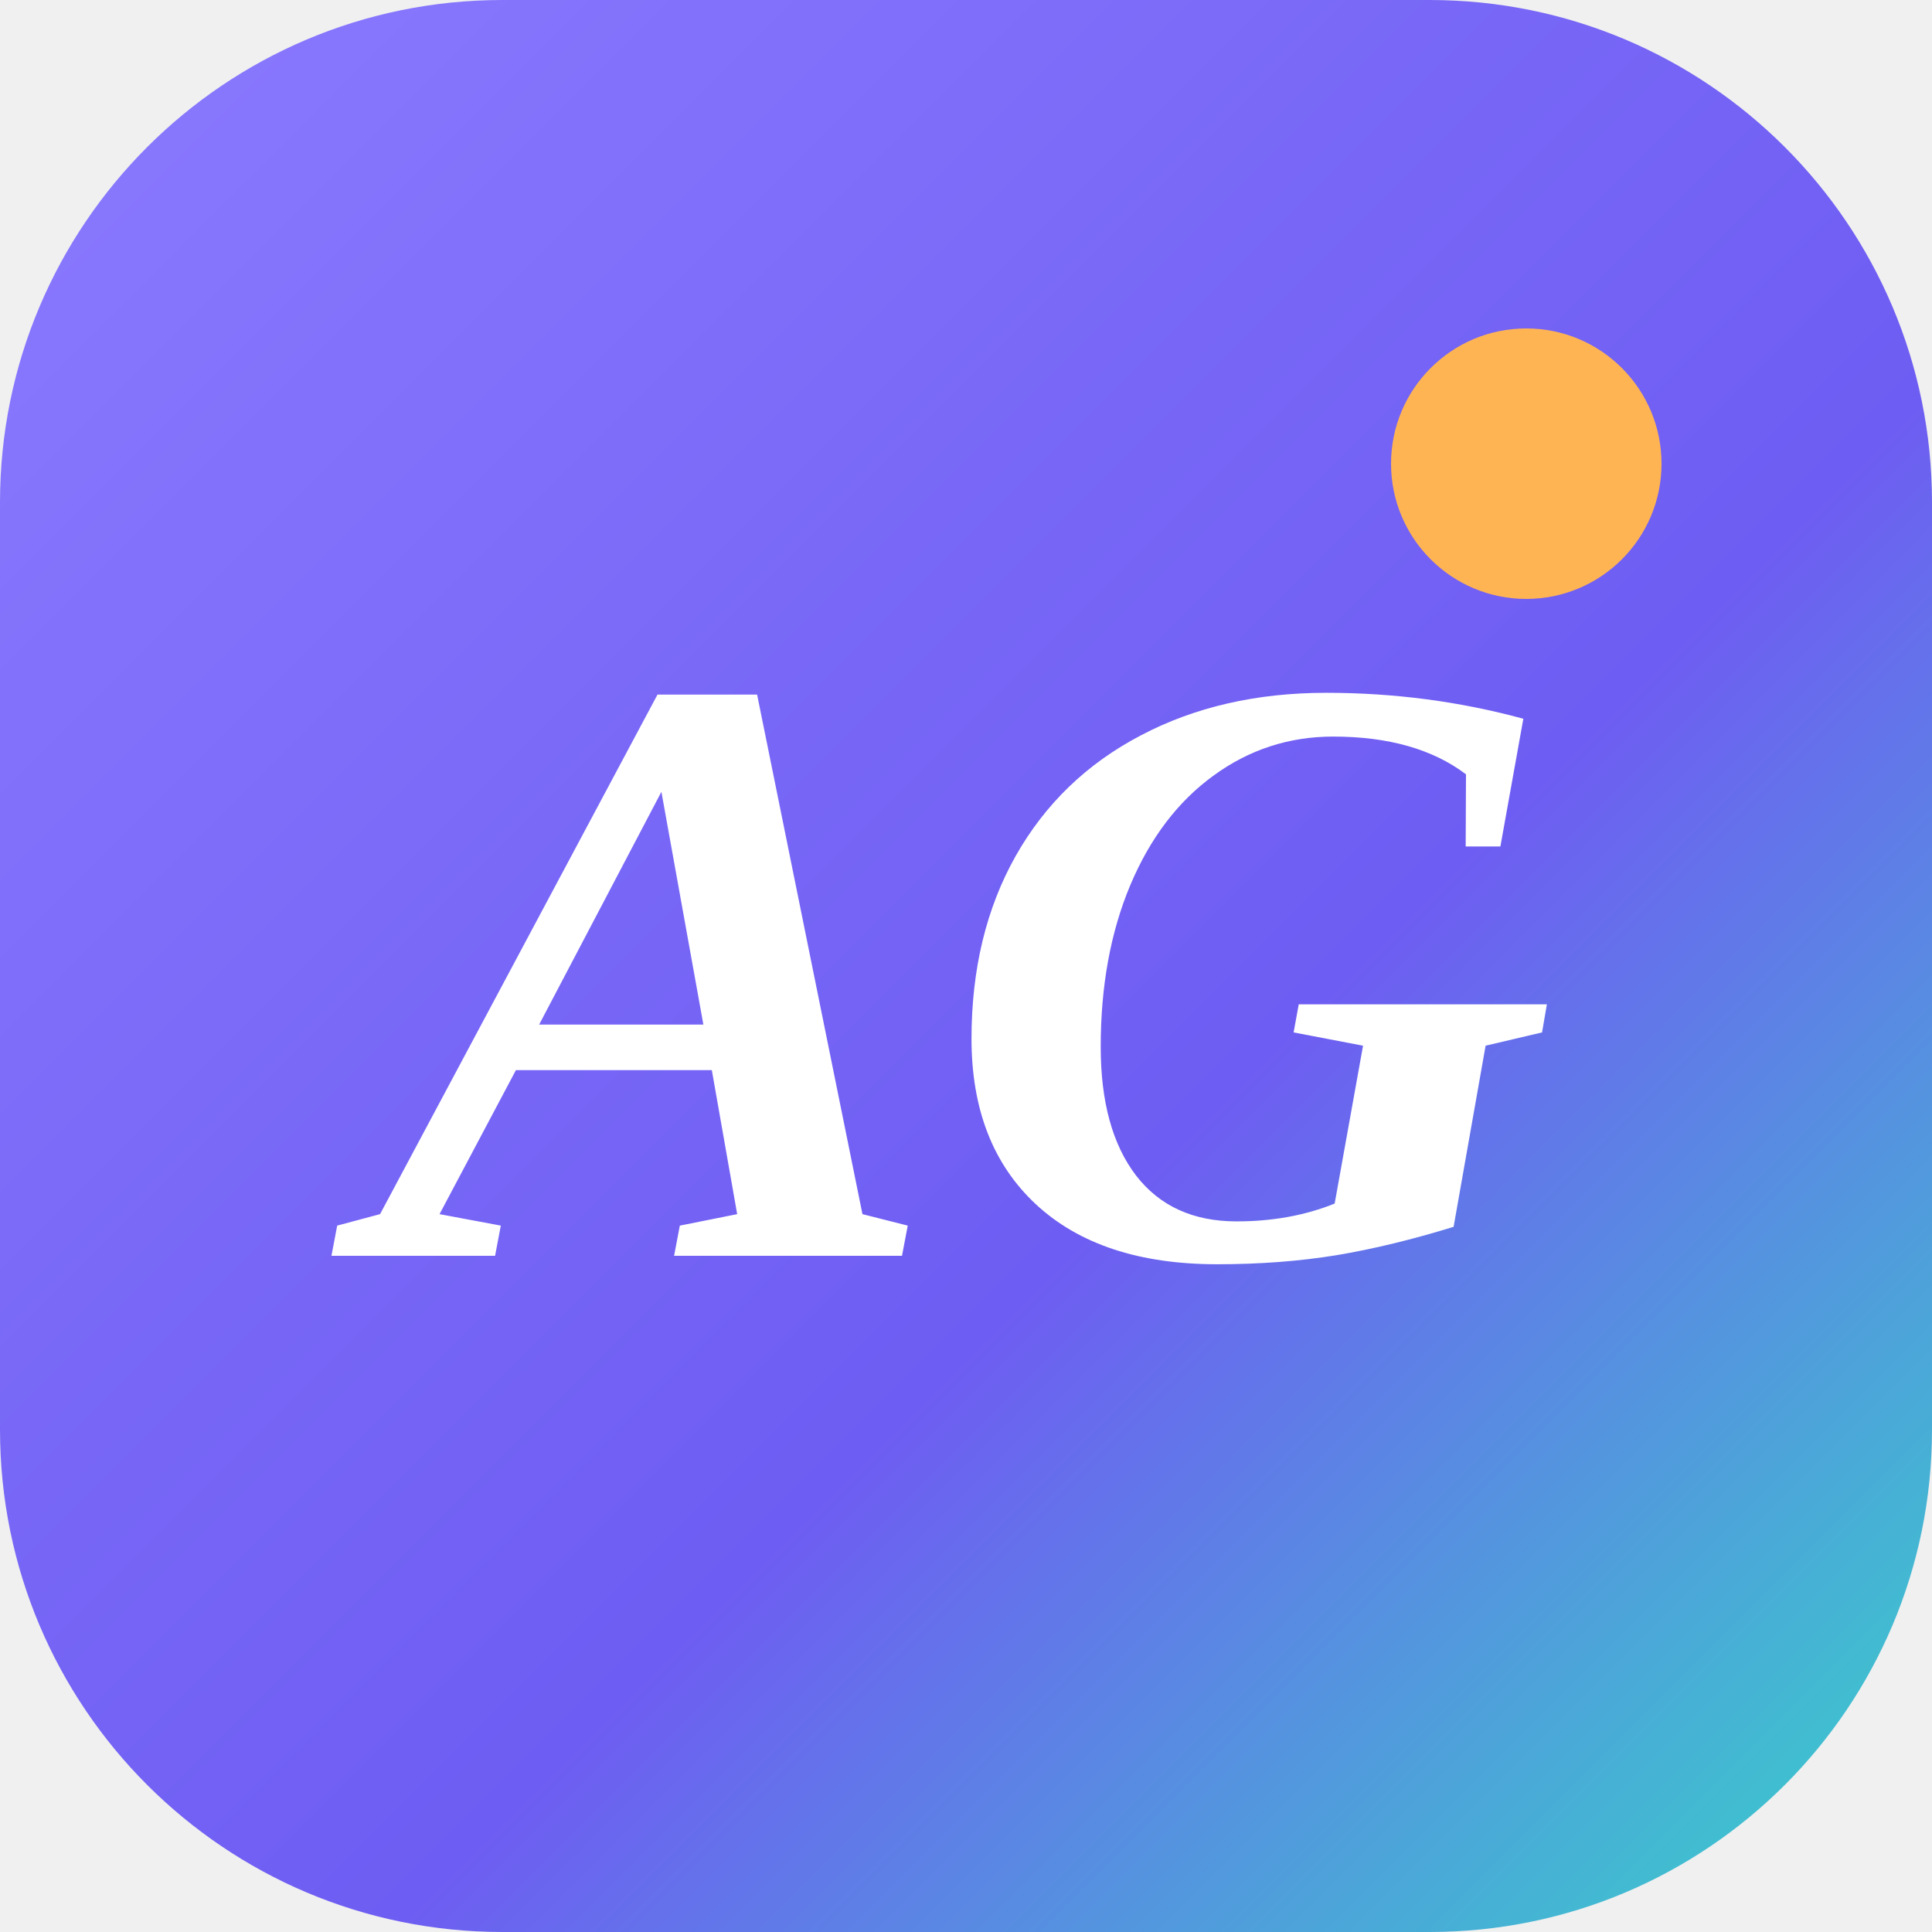
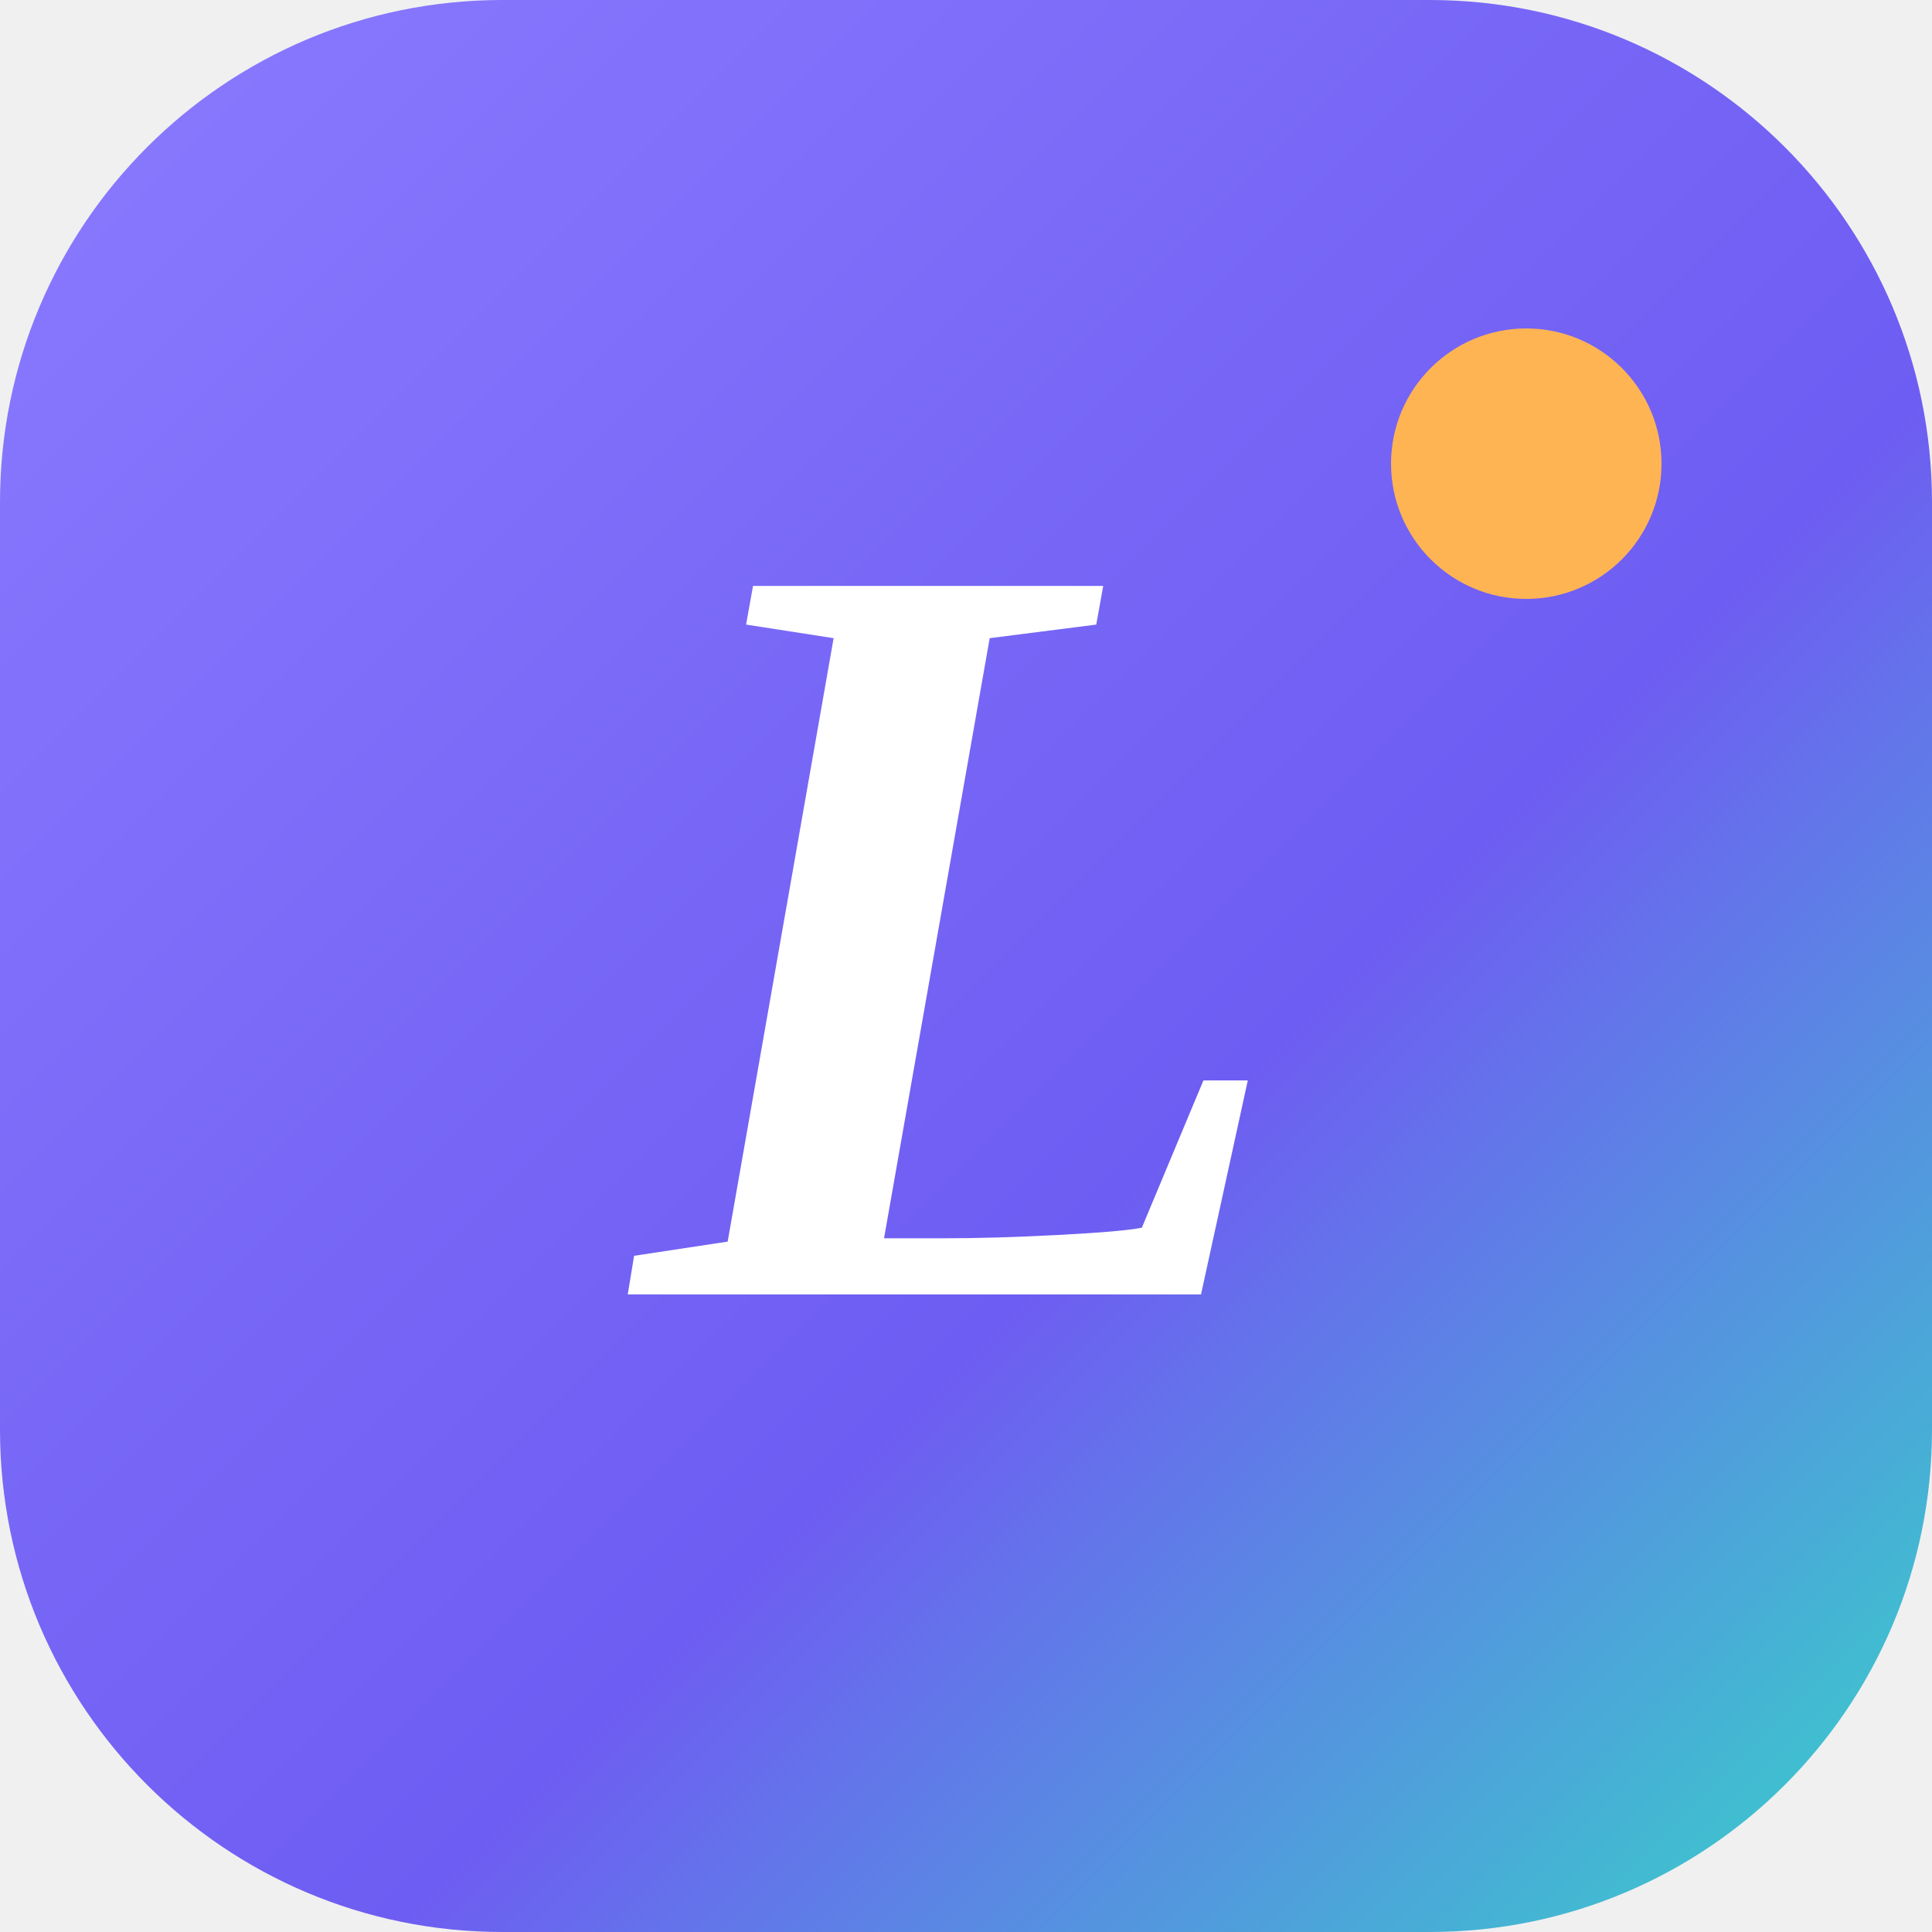
<svg xmlns="http://www.w3.org/2000/svg" viewBox="0 0 100 100">
  <defs>
    <linearGradient id="g" x1="0" y1="0" x2="1" y2="1">
      <stop offset="0" stop-color="#8b7bff" />
      <stop offset="0.6" stop-color="#6e5df2" />
      <stop offset="1" stop-color="#35d6c8" />
    </linearGradient>
  </defs>
  <rect width="100" height="100" rx="26" fill="url(#g)" />
-   <text x="50" y="65" font-family="Georgia, 'Times New Roman', serif" font-style="italic" font-weight="700" font-size="44" fill="#ffffff" text-anchor="middle">AG</text>
+   <text x="50" y="67" font-family="Georgia, 'Times New Roman', serif" font-style="italic" font-weight="700" font-size="56" fill="#ffffff" text-anchor="middle">L</text>
  <circle cx="79" cy="24" r="7" fill="#ffb454" />
</svg>
